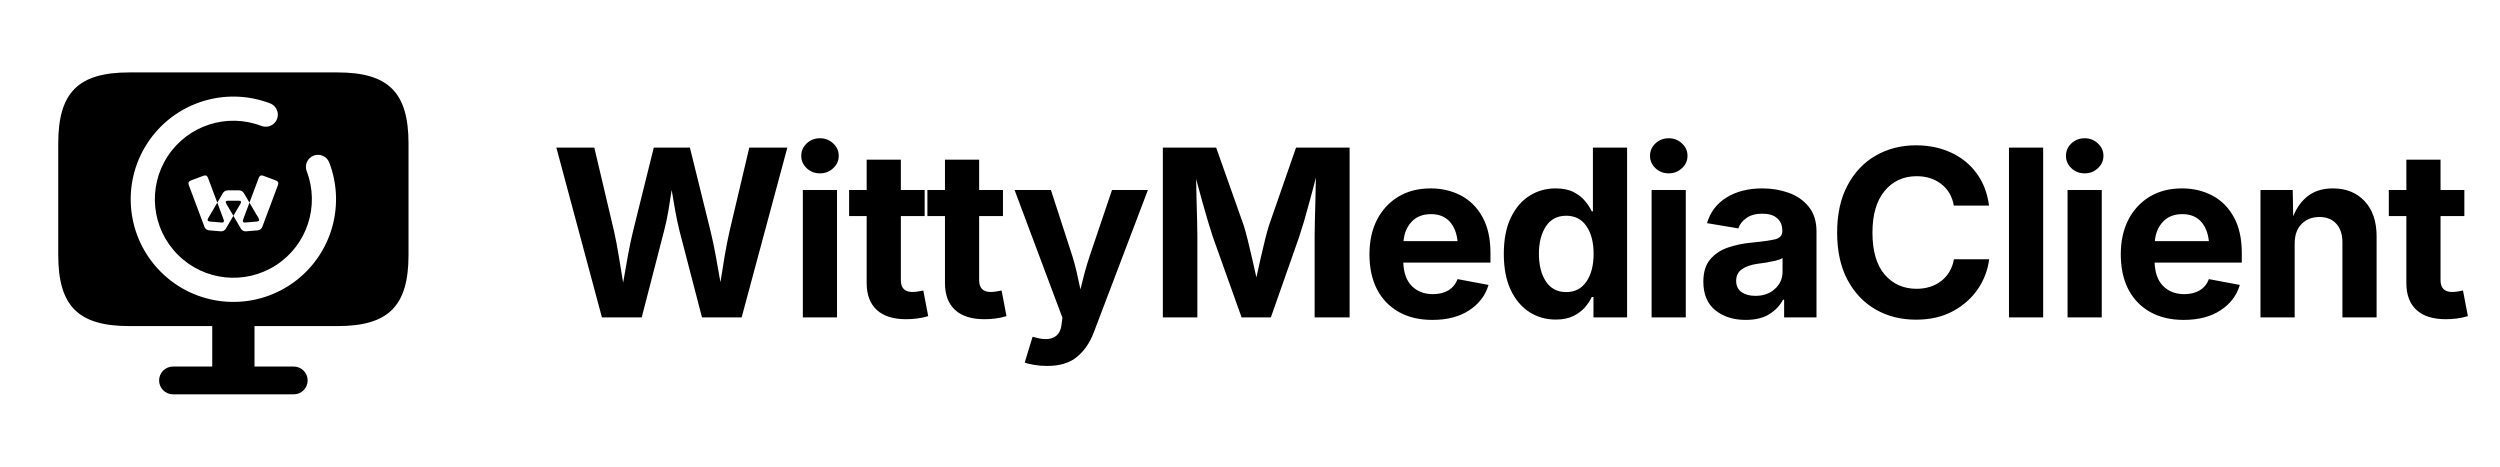
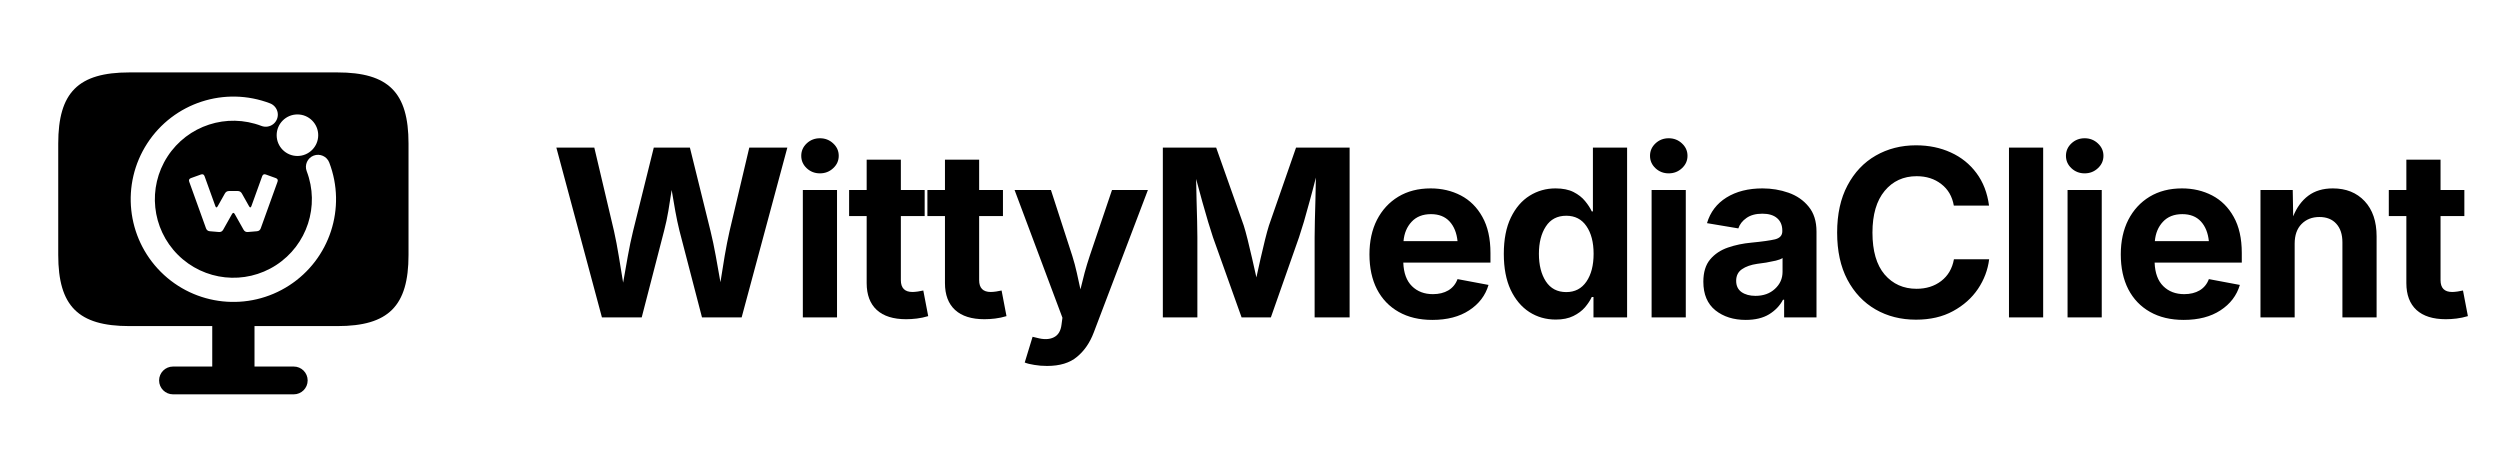
<svg xmlns="http://www.w3.org/2000/svg" viewBox="0 0 1371.17 256" width="1371.17" height="256">
-   <path fill="#000000" d="M70.95 39.72L185.05 39.72C213.09 39.72 224.06 50.7 224.06 78.73L224.06 139.84C224.06 167.87 213.09 178.85 185.05 178.85L70.95 178.85C42.91 178.85 31.94 167.87 31.94 139.84L31.94 78.73C31.94 50.7 42.91 39.72 70.95 39.72ZM119.8 172.22L136.2 172.22C138.64 172.22 139.59 173.17 139.59 175.61L139.59 201.95C139.59 204.39 138.64 205.34 136.2 205.34L119.8 205.34C117.36 205.34 116.41 204.39 116.41 201.95L116.41 175.61C116.41 173.17 117.36 172.22 119.8 172.22ZM94.88 201.04L161.12 201.04C165.33 201.04 168.74 204.45 168.74 208.66C168.74 212.86 165.33 216.28 161.12 216.28L94.88 216.28C90.67 216.28 87.26 212.86 87.26 208.66C87.26 204.45 90.67 201.04 94.88 201.04ZM180.59 89.16C179.29 85.75 175.46 84.04 172.04 85.34C168.62 86.65 166.91 90.48 168.22 93.9C175.48 112.88 168.48 134.35 151.43 145.41C134.38 156.47 111.92 154.1 97.55 139.73C83.18 125.36 80.81 102.9 91.87 85.85C102.93 68.8 124.41 61.8 143.39 69.07C145.6 69.91 148.09 69.51 149.93 68.02C151.77 66.53 152.67 64.17 152.3 61.84C151.92 59.5 150.33 57.54 148.12 56.69C123.3 47.2 95.22 56.35 80.76 78.64C66.29 100.94 69.39 130.31 88.18 149.1C106.97 167.89 136.35 170.99 158.64 156.53C180.94 142.07 190.09 113.99 180.59 89.16ZM103.55 101.51L112.1 124.32C112.56 125.55 113.44 126.22 114.75 126.34L120.96 126.87C122.27 126.98 123.25 126.47 123.92 125.34L131.86 111.78C132.53 110.64 132.2 110.08 130.89 110.08L125.11 110.08C123.8 110.08 123.47 110.64 124.14 111.78L132.08 125.34C132.75 126.47 133.73 126.98 135.04 126.87L141.25 126.34C142.56 126.22 143.44 125.55 143.9 124.32L152.45 101.51C152.92 100.28 152.53 99.44 151.3 98.98L144.45 96.41C143.22 95.94 142.37 96.33 141.91 97.56L133.36 120.37C132.9 121.6 133.32 122.16 134.63 122.04L140.83 121.51C142.14 121.4 142.46 120.78 141.8 119.64L133.85 106.08C133.19 104.95 132.2 104.38 130.89 104.38L125.11 104.38C123.8 104.38 122.81 104.95 122.15 106.08L114.2 119.64C113.54 120.78 113.86 121.4 115.17 121.51L121.37 122.04C122.68 122.16 123.1 121.6 122.64 120.37L114.09 97.56C113.63 96.33 112.78 95.94 111.55 96.41L104.7 98.98C103.47 99.44 103.08 100.28 103.55 101.51ZM174.53 74.15C174.53 80.44 169.43 85.55 163.13 85.55C156.84 85.55 151.74 80.44 151.74 74.15C151.74 67.86 156.84 62.76 163.13 62.76C169.43 62.76 174.53 67.86 174.53 74.15Z" />
+   <path fill="#000000" d="M70.95 39.72L185.05 39.72C213.09 39.72 224.06 50.7 224.06 78.73L224.06 139.84C224.06 167.87 213.09 178.85 185.05 178.85L70.95 178.85C42.91 178.85 31.94 167.87 31.94 139.84L31.94 78.73C31.94 50.7 42.91 39.72 70.95 39.72ZM119.8 172.22L136.2 172.22C138.64 172.22 139.59 173.17 139.59 175.61L139.59 201.95C139.59 204.39 138.64 205.34 136.2 205.34L119.8 205.34C117.36 205.34 116.41 204.39 116.41 201.95L116.41 175.61C116.41 173.17 117.36 172.22 119.8 172.22ZM94.88 201.04L161.12 201.04C165.33 201.04 168.74 204.45 168.74 208.66C168.74 212.86 165.33 216.28 161.12 216.28L94.88 216.28C90.67 216.28 87.26 212.86 87.26 208.66C87.26 204.45 90.67 201.04 94.88 201.04ZM180.59 89.16C179.29 85.75 175.46 84.04 172.04 85.34C168.62 86.65 166.91 90.48 168.22 93.9C175.48 112.88 168.48 134.35 151.43 145.41C134.38 156.47 111.92 154.1 97.55 139.73C83.18 125.36 80.81 102.9 91.87 85.85C102.93 68.8 124.41 61.8 143.39 69.07C145.6 69.91 148.09 69.51 149.93 68.02C151.77 66.53 152.67 64.17 152.3 61.84C151.92 59.5 150.33 57.54 148.12 56.69C123.3 47.2 95.22 56.35 80.76 78.64C66.29 100.94 69.39 130.31 88.18 149.1C106.97 167.89 136.35 170.99 158.64 156.53C180.94 142.07 190.09 113.99 180.59 89.16ZM103.79 99.69L112.99 125.23C113.35 126.21 114.04 126.74 115.08 126.83L120.07 127.25C121.11 127.34 121.88 126.92 122.4 126.02L127.23 117.43C127.74 116.52 128.26 116.52 128.77 117.43L133.6 126.02C134.12 126.92 134.89 127.34 135.93 127.25L140.92 126.83C141.96 126.74 142.65 126.21 143.01 125.23L152.21 99.69C152.57 98.7 152.25 98.04 151.27 97.68L145.8 95.71C144.82 95.36 144.15 95.67 143.8 96.65L137.9 113.01C137.55 113.99 137.12 114.03 136.6 113.12L132.66 106.12C132.15 105.21 131.37 104.76 130.33 104.76L125.67 104.76C124.63 104.76 123.85 105.21 123.34 106.12L119.4 113.12C118.88 114.03 118.45 113.99 118.1 113.01L112.2 96.65C111.85 95.67 111.18 95.36 110.2 95.71L104.73 97.68C103.75 98.04 103.43 98.7 103.79 99.69ZM174.53 74.15C174.53 67.86 169.43 62.76 163.13 62.76C156.84 62.76 151.74 67.86 151.74 74.15C151.74 80.44 156.84 85.55 163.13 85.55C169.43 85.55 174.53 80.44 174.53 74.15Z" />
  <path fill="#000000" d="M330.14 174.08L305.14 80.95L325.96 80.95L336.77 126.77C337.73 131.06 338.6 135.64 339.39 140.52C340.23 145.39 341.02 150.23 341.77 155.02C342.6 150.23 343.46 145.39 344.33 140.52C345.21 135.64 346.16 131.06 347.21 126.77L358.58 80.95L378.39 80.95L389.71 126.77C390.75 131.02 391.71 135.56 392.58 140.39C393.46 145.23 394.31 150.02 395.14 154.77C395.89 150.02 396.66 145.23 397.46 140.39C398.29 135.56 399.18 131.02 400.14 126.77L410.96 80.95L431.83 80.95L406.77 174.08L385.02 174.08L372.64 126.45C371.81 123.08 371.06 119.54 370.39 115.83C369.73 112.08 369.06 108.2 368.39 104.2C367.81 108.08 367.21 111.89 366.58 115.64C365.96 119.35 365.18 122.95 364.27 126.45L351.96 174.08L330.14 174.08ZM440.33 174.08L440.33 104.2L459.08 104.2L459.08 174.08L440.33 174.08ZM449.71 95.08C446.87 95.08 444.46 94.14 442.46 92.27C440.46 90.39 439.46 88.12 439.46 85.45C439.46 82.79 440.46 80.52 442.46 78.64C444.46 76.77 446.87 75.83 449.71 75.83C452.54 75.83 454.96 76.77 456.96 78.64C459 80.52 460.02 82.79 460.02 85.45C460.02 88.12 459 90.39 456.96 92.27C454.96 94.14 452.54 95.08 449.71 95.08ZM507.15 104.2L507.15 118.52L494.09 118.52L494.09 153.64C494.09 157.98 496.21 160.14 500.46 160.14C501.17 160.14 502.15 160.06 503.4 159.89C504.69 159.68 505.69 159.5 506.4 159.33L509.09 173.39C507 174.02 504.92 174.46 502.84 174.71C500.79 174.96 498.84 175.08 496.96 175.08C489.96 175.08 484.61 173.39 480.9 170.02C477.19 166.6 475.34 161.68 475.34 155.27L475.34 118.52L465.71 118.52L465.71 104.2L475.34 104.2L475.34 87.58L494.09 87.58L494.09 104.2L507.15 104.2ZM550.09 104.2L550.09 118.52L537.03 118.52L537.03 153.64C537.03 157.98 539.15 160.14 543.4 160.14C544.11 160.14 545.09 160.06 546.34 159.89C547.63 159.68 548.63 159.5 549.34 159.33L552.03 173.39C549.94 174.02 547.86 174.46 545.78 174.71C543.73 174.96 541.78 175.08 539.9 175.08C532.9 175.08 527.55 173.39 523.84 170.02C520.13 166.6 518.28 161.68 518.28 155.27L518.28 118.52L508.65 118.52L508.65 104.2L518.28 104.2L518.28 87.58L537.03 87.58L537.03 104.2L550.09 104.2ZM562.03 198.83L566.34 184.71L568.65 185.27C572.44 186.31 575.55 186.23 577.96 185.02C580.38 183.85 581.8 181.52 582.21 178.02L582.71 174.27L556.46 104.2L576.4 104.2L588.15 140.45C589.11 143.5 589.92 146.54 590.59 149.58C591.26 152.58 591.92 155.62 592.59 158.7C593.34 155.58 594.11 152.52 594.9 149.52C595.74 146.48 596.65 143.45 597.65 140.45L609.9 104.2L629.59 104.2L599.9 182.33C597.78 187.96 594.71 192.41 590.71 195.71C586.76 199.04 581.28 200.71 574.28 200.71C571.78 200.71 569.44 200.52 567.28 200.14C565.11 199.81 563.36 199.37 562.03 198.83Z" />
  <path fill="#000000" d="M637.78 174.08L637.78 80.95L667.03 80.95L682.16 123.7C682.78 125.66 683.49 128.23 684.28 131.39C685.07 134.56 685.88 137.98 686.72 141.64C687.59 145.27 688.38 148.77 689.09 152.14C689.8 148.81 690.57 145.33 691.41 141.7C692.24 138.04 693.05 134.62 693.84 131.45C694.63 128.29 695.34 125.7 695.97 123.7L710.84 80.95L740.22 80.95L740.22 174.08L721.03 174.08L721.03 130.14C721.03 127.81 721.07 124.83 721.16 121.2C721.28 117.58 721.38 113.68 721.47 109.52C721.59 105.35 721.68 101.31 721.72 97.39C720.68 101.56 719.57 105.75 718.41 109.95C717.28 114.16 716.2 118.04 715.16 121.58C714.11 125.08 713.22 127.93 712.47 130.14L697.03 174.08L680.97 174.08L665.28 130.14C664.57 128.02 663.7 125.25 662.66 121.83C661.66 118.41 660.57 114.66 659.41 110.58C658.24 106.45 657.11 102.31 656.03 98.14C656.11 101.89 656.2 105.81 656.28 109.89C656.41 113.93 656.51 117.75 656.59 121.33C656.68 124.87 656.72 127.81 656.72 130.14L656.72 174.08L637.78 174.08ZM785.6 175.46C778.47 175.46 772.32 174 767.16 171.08C761.99 168.16 758.01 164.02 755.22 158.64C752.47 153.27 751.1 146.89 751.1 139.52C751.1 132.31 752.47 126 755.22 120.58C758.01 115.16 761.91 110.93 766.91 107.89C771.95 104.85 777.87 103.33 784.66 103.33C790.74 103.33 796.26 104.62 801.22 107.2C806.18 109.79 810.12 113.7 813.03 118.95C815.99 124.2 817.47 130.81 817.47 138.77L817.47 144.02L769.66 144.02C769.87 149.73 771.45 154.04 774.41 156.95C777.37 159.87 781.2 161.33 785.91 161.33C789.2 161.33 792.01 160.64 794.35 159.27C796.72 157.85 798.41 155.79 799.41 153.08L816.41 156.27C814.7 162.06 811.16 166.71 805.78 170.21C800.45 173.71 793.72 175.46 785.6 175.46ZM769.78 132.27L799.41 132.27C798.95 127.73 797.49 124.12 795.03 121.45C792.57 118.79 789.18 117.45 784.85 117.45C780.35 117.45 776.8 118.85 774.22 121.64C771.64 124.39 770.16 127.93 769.78 132.27ZM853.29 175.27C847.91 175.27 843.08 173.89 838.79 171.14C834.49 168.35 831.08 164.29 828.54 158.95C826.04 153.58 824.79 147.02 824.79 139.27C824.79 131.31 826.08 124.66 828.66 119.33C831.24 114 834.68 110 838.97 107.33C843.26 104.66 847.99 103.33 853.16 103.33C857.12 103.33 860.41 104 863.04 105.33C865.66 106.66 867.76 108.31 869.35 110.27C870.97 112.23 872.2 114.12 873.04 115.95L873.66 115.95L873.66 80.95L892.41 80.95L892.41 174.08L873.97 174.08L873.97 162.89L873.04 162.89C872.16 164.77 870.91 166.66 869.29 168.58C867.66 170.46 865.54 172.04 862.91 173.33C860.29 174.62 857.08 175.27 853.29 175.27ZM859.04 160.2C863.79 160.2 867.47 158.29 870.1 154.45C872.72 150.62 874.04 145.54 874.04 139.2C874.04 132.87 872.72 127.81 870.1 124.02C867.51 120.23 863.83 118.33 859.04 118.33C854.12 118.33 850.39 120.29 847.85 124.2C845.31 128.08 844.04 133.08 844.04 139.2C844.04 145.37 845.31 150.41 847.85 154.33C850.43 158.25 854.16 160.2 859.04 160.2ZM905.85 174.08L905.85 104.2L924.6 104.2L924.6 174.08L905.85 174.08ZM915.23 95.08C912.39 95.08 909.98 94.14 907.98 92.27C905.98 90.39 904.98 88.12 904.98 85.45C904.98 82.79 905.98 80.52 907.98 78.64C909.98 76.77 912.39 75.83 915.23 75.83C918.06 75.83 920.48 76.77 922.48 78.64C924.52 80.52 925.54 82.79 925.54 85.45C925.54 88.12 924.52 90.39 922.48 92.27C920.48 94.14 918.06 95.08 915.23 95.08ZM957.48 175.46C950.81 175.46 945.27 173.71 940.85 170.21C936.44 166.66 934.23 161.43 934.23 154.52C934.23 149.31 935.48 145.23 937.98 142.27C940.48 139.31 943.73 137.14 947.73 135.77C951.73 134.39 956.02 133.5 960.6 133.08C966.6 132.5 970.92 131.89 973.54 131.27C976.21 130.6 977.54 129.12 977.54 126.83L977.54 126.52C977.54 123.56 976.58 121.27 974.67 119.64C972.79 118.02 970.1 117.2 966.6 117.2C962.98 117.2 960.06 118 957.85 119.58C955.64 121.12 954.17 123.02 953.42 125.27L936.23 122.39C938.02 116.35 941.58 111.66 946.92 108.33C952.29 105 958.87 103.33 966.67 103.33C971.67 103.33 976.42 104.12 980.92 105.7C985.46 107.29 989.14 109.83 991.98 113.33C994.85 116.79 996.29 121.35 996.29 127.02L996.29 174.08L978.54 174.08L978.54 164.39L977.92 164.39C976.21 167.64 973.67 170.31 970.29 172.39C966.92 174.43 962.64 175.46 957.48 175.46ZM962.79 162.27C967.17 162.27 970.73 161 973.48 158.45C976.27 155.91 977.67 152.79 977.67 149.08L977.67 141.52C976.92 142.06 975.69 142.54 973.98 142.95C972.31 143.33 970.54 143.68 968.67 144.02C966.79 144.31 965.17 144.54 963.79 144.7C960.33 145.2 957.54 146.18 955.42 147.64C953.29 149.1 952.23 151.23 952.23 154.02C952.23 156.73 953.21 158.79 955.17 160.2C957.17 161.58 959.71 162.27 962.79 162.27Z" />
  <path fill="#000000" d="M1050.86 175.33C1042.56 175.33 1035.17 173.46 1028.67 169.71C1022.17 165.96 1017.02 160.52 1013.23 153.39C1009.48 146.27 1007.61 137.66 1007.61 127.58C1007.61 117.45 1009.5 108.83 1013.29 101.7C1017.08 94.54 1022.25 89.08 1028.79 85.33C1035.33 81.58 1042.69 79.7 1050.86 79.7C1057.9 79.7 1064.27 81.02 1069.98 83.64C1075.69 86.23 1080.38 90 1084.04 94.95C1087.71 99.87 1090 105.81 1090.92 112.77L1071.61 112.77C1070.73 107.73 1068.44 103.79 1064.73 100.95C1061.06 98.08 1056.56 96.64 1051.23 96.64C1043.98 96.64 1038.13 99.33 1033.67 104.7C1029.21 110.08 1026.98 117.7 1026.98 127.58C1026.98 137.66 1029.21 145.33 1033.67 150.58C1038.17 155.79 1044 158.39 1051.17 158.39C1056.46 158.39 1060.96 156.98 1064.67 154.14C1068.42 151.27 1070.75 147.29 1071.67 142.2L1090.98 142.2C1090.27 148 1088.23 153.41 1084.86 158.45C1081.48 163.45 1076.92 167.52 1071.17 170.64C1065.46 173.77 1058.69 175.33 1050.86 175.33ZM1120.61 80.95L1120.61 174.08L1101.86 174.08L1101.86 80.95L1120.61 80.95ZM1133.99 174.08L1133.99 104.2L1152.74 104.2L1152.74 174.08L1133.99 174.08ZM1143.36 95.08C1140.53 95.08 1138.11 94.14 1136.11 92.27C1134.11 90.39 1133.11 88.12 1133.11 85.45C1133.11 82.79 1134.11 80.52 1136.11 78.64C1138.11 76.77 1140.53 75.83 1143.36 75.83C1146.19 75.83 1148.61 76.77 1150.61 78.64C1152.65 80.52 1153.67 82.79 1153.67 85.45C1153.67 88.12 1152.65 90.39 1150.61 92.27C1148.61 94.14 1146.19 95.08 1143.36 95.08ZM1197.68 175.46C1190.55 175.46 1184.4 174 1179.24 171.08C1174.07 168.16 1170.09 164.02 1167.3 158.64C1164.55 153.27 1163.18 146.89 1163.18 139.52C1163.18 132.31 1164.55 126 1167.3 120.58C1170.09 115.16 1173.99 110.93 1178.99 107.89C1184.03 104.85 1189.95 103.33 1196.74 103.33C1202.82 103.33 1208.34 104.62 1213.3 107.2C1218.26 109.79 1222.2 113.7 1225.11 118.95C1228.07 124.2 1229.55 130.81 1229.55 138.77L1229.55 144.02L1181.74 144.02C1181.95 149.73 1183.53 154.04 1186.49 156.95C1189.45 159.87 1193.28 161.33 1197.99 161.33C1201.28 161.33 1204.09 160.64 1206.43 159.27C1208.8 157.85 1210.49 155.79 1211.49 153.08L1228.49 156.27C1226.78 162.06 1223.24 166.71 1217.86 170.21C1212.53 173.71 1205.8 175.46 1197.68 175.46ZM1181.86 132.27L1211.49 132.27C1211.03 127.73 1209.57 124.12 1207.11 121.45C1204.65 118.79 1201.26 117.45 1196.93 117.45C1192.43 117.45 1188.88 118.85 1186.3 121.64C1183.72 124.39 1182.24 127.93 1181.86 132.27ZM1258.55 133.64L1258.55 174.08L1239.8 174.08L1239.8 104.2L1257.49 104.2L1257.74 118.64C1259.7 113.77 1262.47 110 1266.05 107.33C1269.64 104.66 1274.12 103.33 1279.49 103.33C1286.74 103.33 1292.55 105.66 1296.93 110.33C1301.3 115 1303.49 121.43 1303.49 129.64L1303.49 174.08L1284.74 174.08L1284.74 132.89C1284.74 128.56 1283.62 125.16 1281.37 122.7C1279.16 120.25 1276.07 119.02 1272.12 119.02C1268.12 119.02 1264.84 120.31 1262.3 122.89C1259.8 125.43 1258.55 129.02 1258.55 133.64ZM1351.62 104.2L1351.62 118.52L1338.56 118.52L1338.56 153.64C1338.56 157.98 1340.68 160.14 1344.93 160.14C1345.64 160.14 1346.62 160.06 1347.87 159.89C1349.16 159.68 1350.16 159.5 1350.87 159.33L1353.56 173.39C1351.47 174.02 1349.39 174.46 1347.31 174.71C1345.26 174.96 1343.31 175.08 1341.43 175.08C1334.43 175.08 1329.08 173.39 1325.37 170.02C1321.66 166.6 1319.81 161.68 1319.81 155.27L1319.81 118.52L1310.18 118.52L1310.18 104.2L1319.81 104.2L1319.81 87.58L1338.56 87.58L1338.56 104.2L1351.62 104.2Z" />
</svg>
